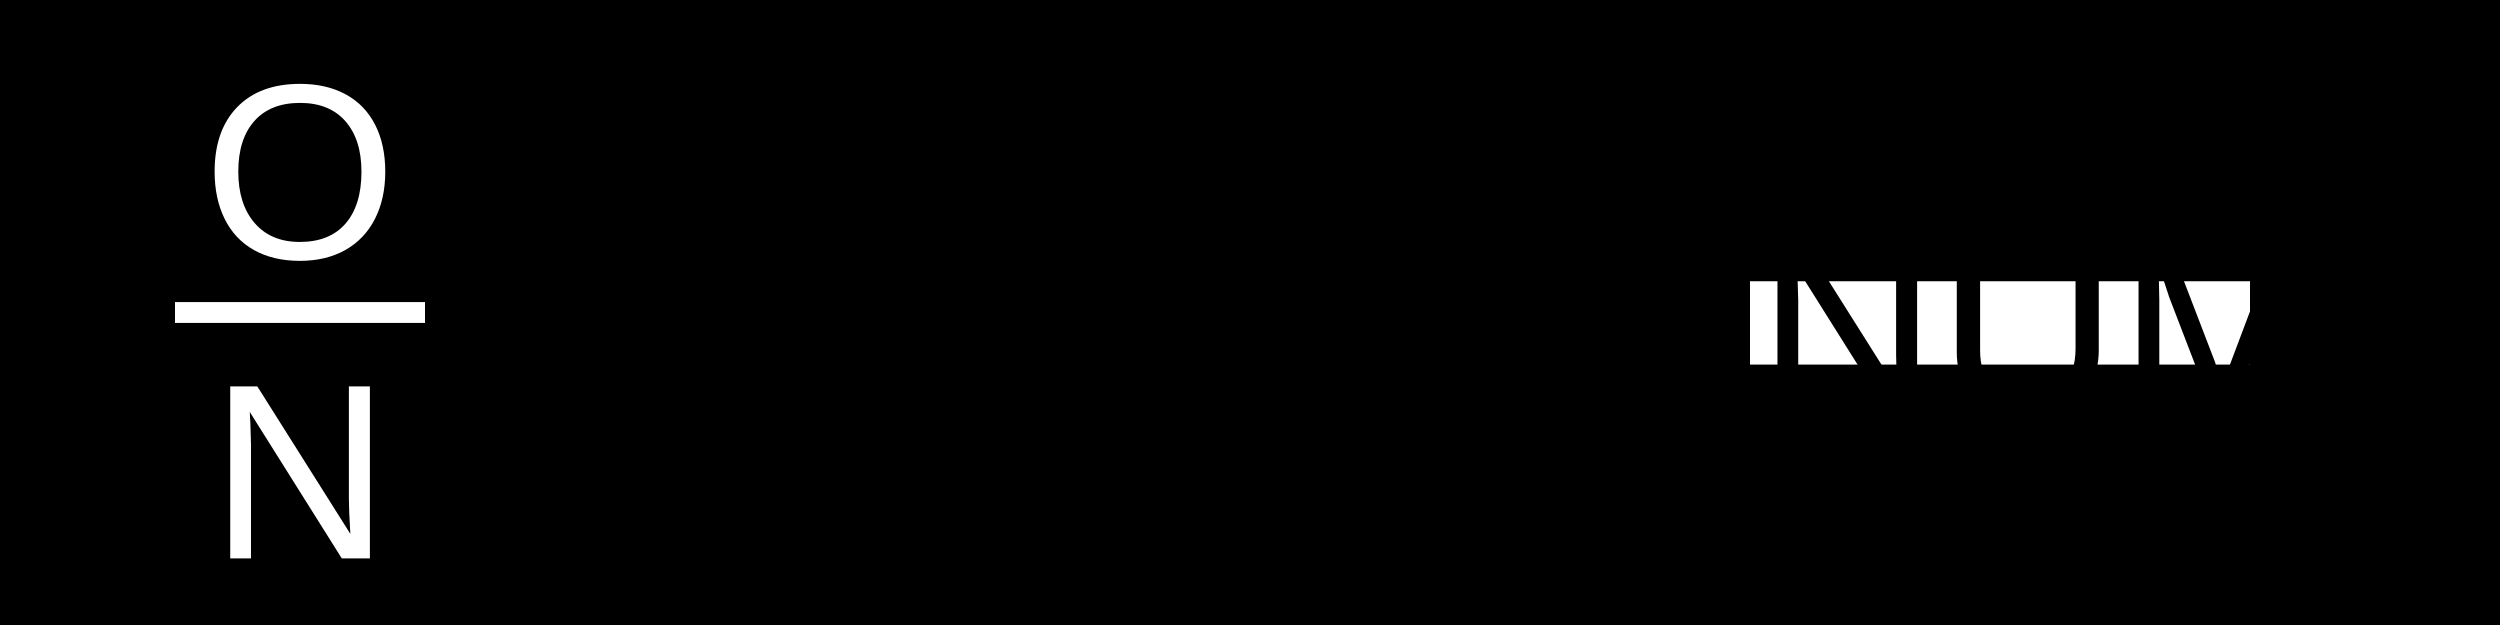
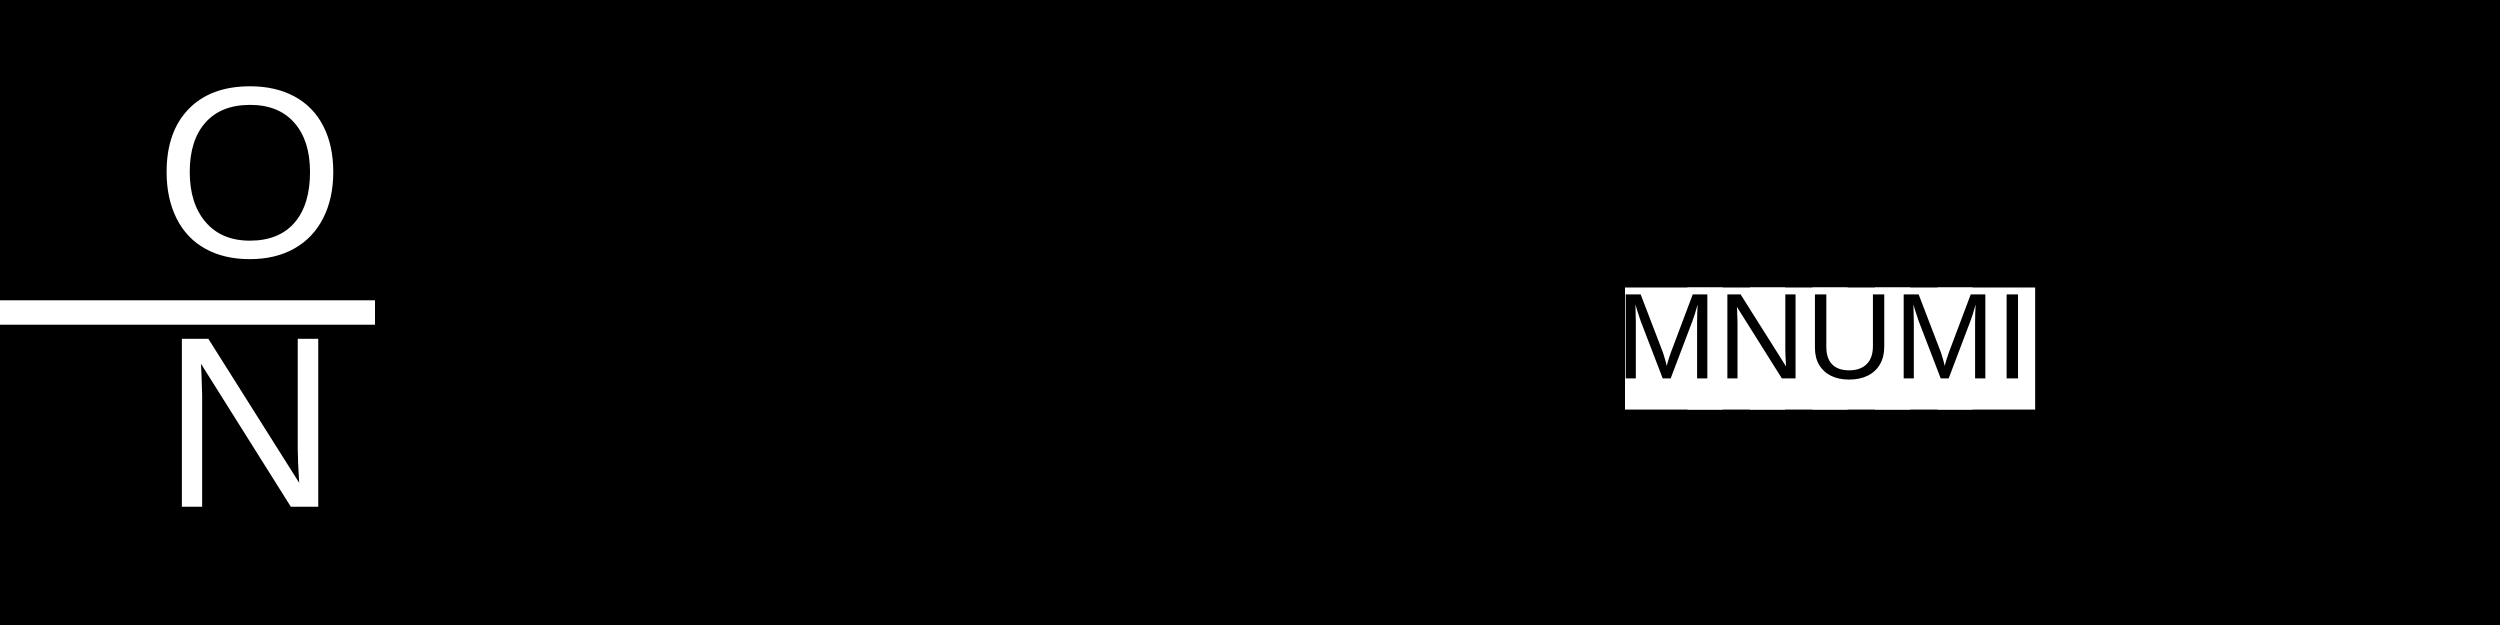
- <svg xmlns="http://www.w3.org/2000/svg" width="6000" height="1500">
+ <svg xmlns="http://www.w3.org/2000/svg" width="2048" height="512">
  <rect width="100%" height="100%" fill="black" />
-   <text x="12%" y="30%" dominant-baseline="middle" text-anchor="middle" fill="white" font-size="600" font-family="Arial, sans-serif">O</text>
-   <line x1="7%" y1="50%" x2="17%" y2="50%" stroke="white" stroke-width="50" />
-   <text x="12%" y="78%" dominant-baseline="middle" text-anchor="middle" fill="white" font-size="600" font-family="Arial, sans-serif">N</text>
-   <rect x="70%" y="45%" width="1200" height="200" fill="white" />
-   <text x="75%" y="55%" dominant-baseline="middle" text-anchor="middle" fill="black" font-size="600" font-family="Arial, sans-serif">OMNUMI</text>
+   <text x="10%" y="30%" dominant-baseline="middle" text-anchor="middle" fill="white" font-size="200" font-family="Arial, sans-serif">O</text>
+   <line x="5%" y1="50%" x2="15%" y2="50%" stroke="white" stroke-width="20" />
+   <text x="10%" y="70%" dominant-baseline="middle" text-anchor="middle" fill="white" font-size="200" font-family="Arial, sans-serif">N</text>
+   <rect x="65%" y="46%" width="80" height="100" fill="white" />
+   <rect x="67.5%" y="46%" width="80" height="100" fill="white" />
+   <rect x="70%" y="46%" width="80" height="100" fill="white" />
+   <rect x="72.5%" y="46%" width="80" height="100" fill="white" />
+   <rect x="75%" y="46%" width="80" height="100" fill="white" />
+   <rect x="77.5%" y="46%" width="80" height="100" fill="white" />
+   <text x="71%" y="55%" dominant-baseline="middle" text-anchor="middle" fill="black" font-size="100" font-family="Arial, sans-serif">OMNUMI</text>
</svg>
